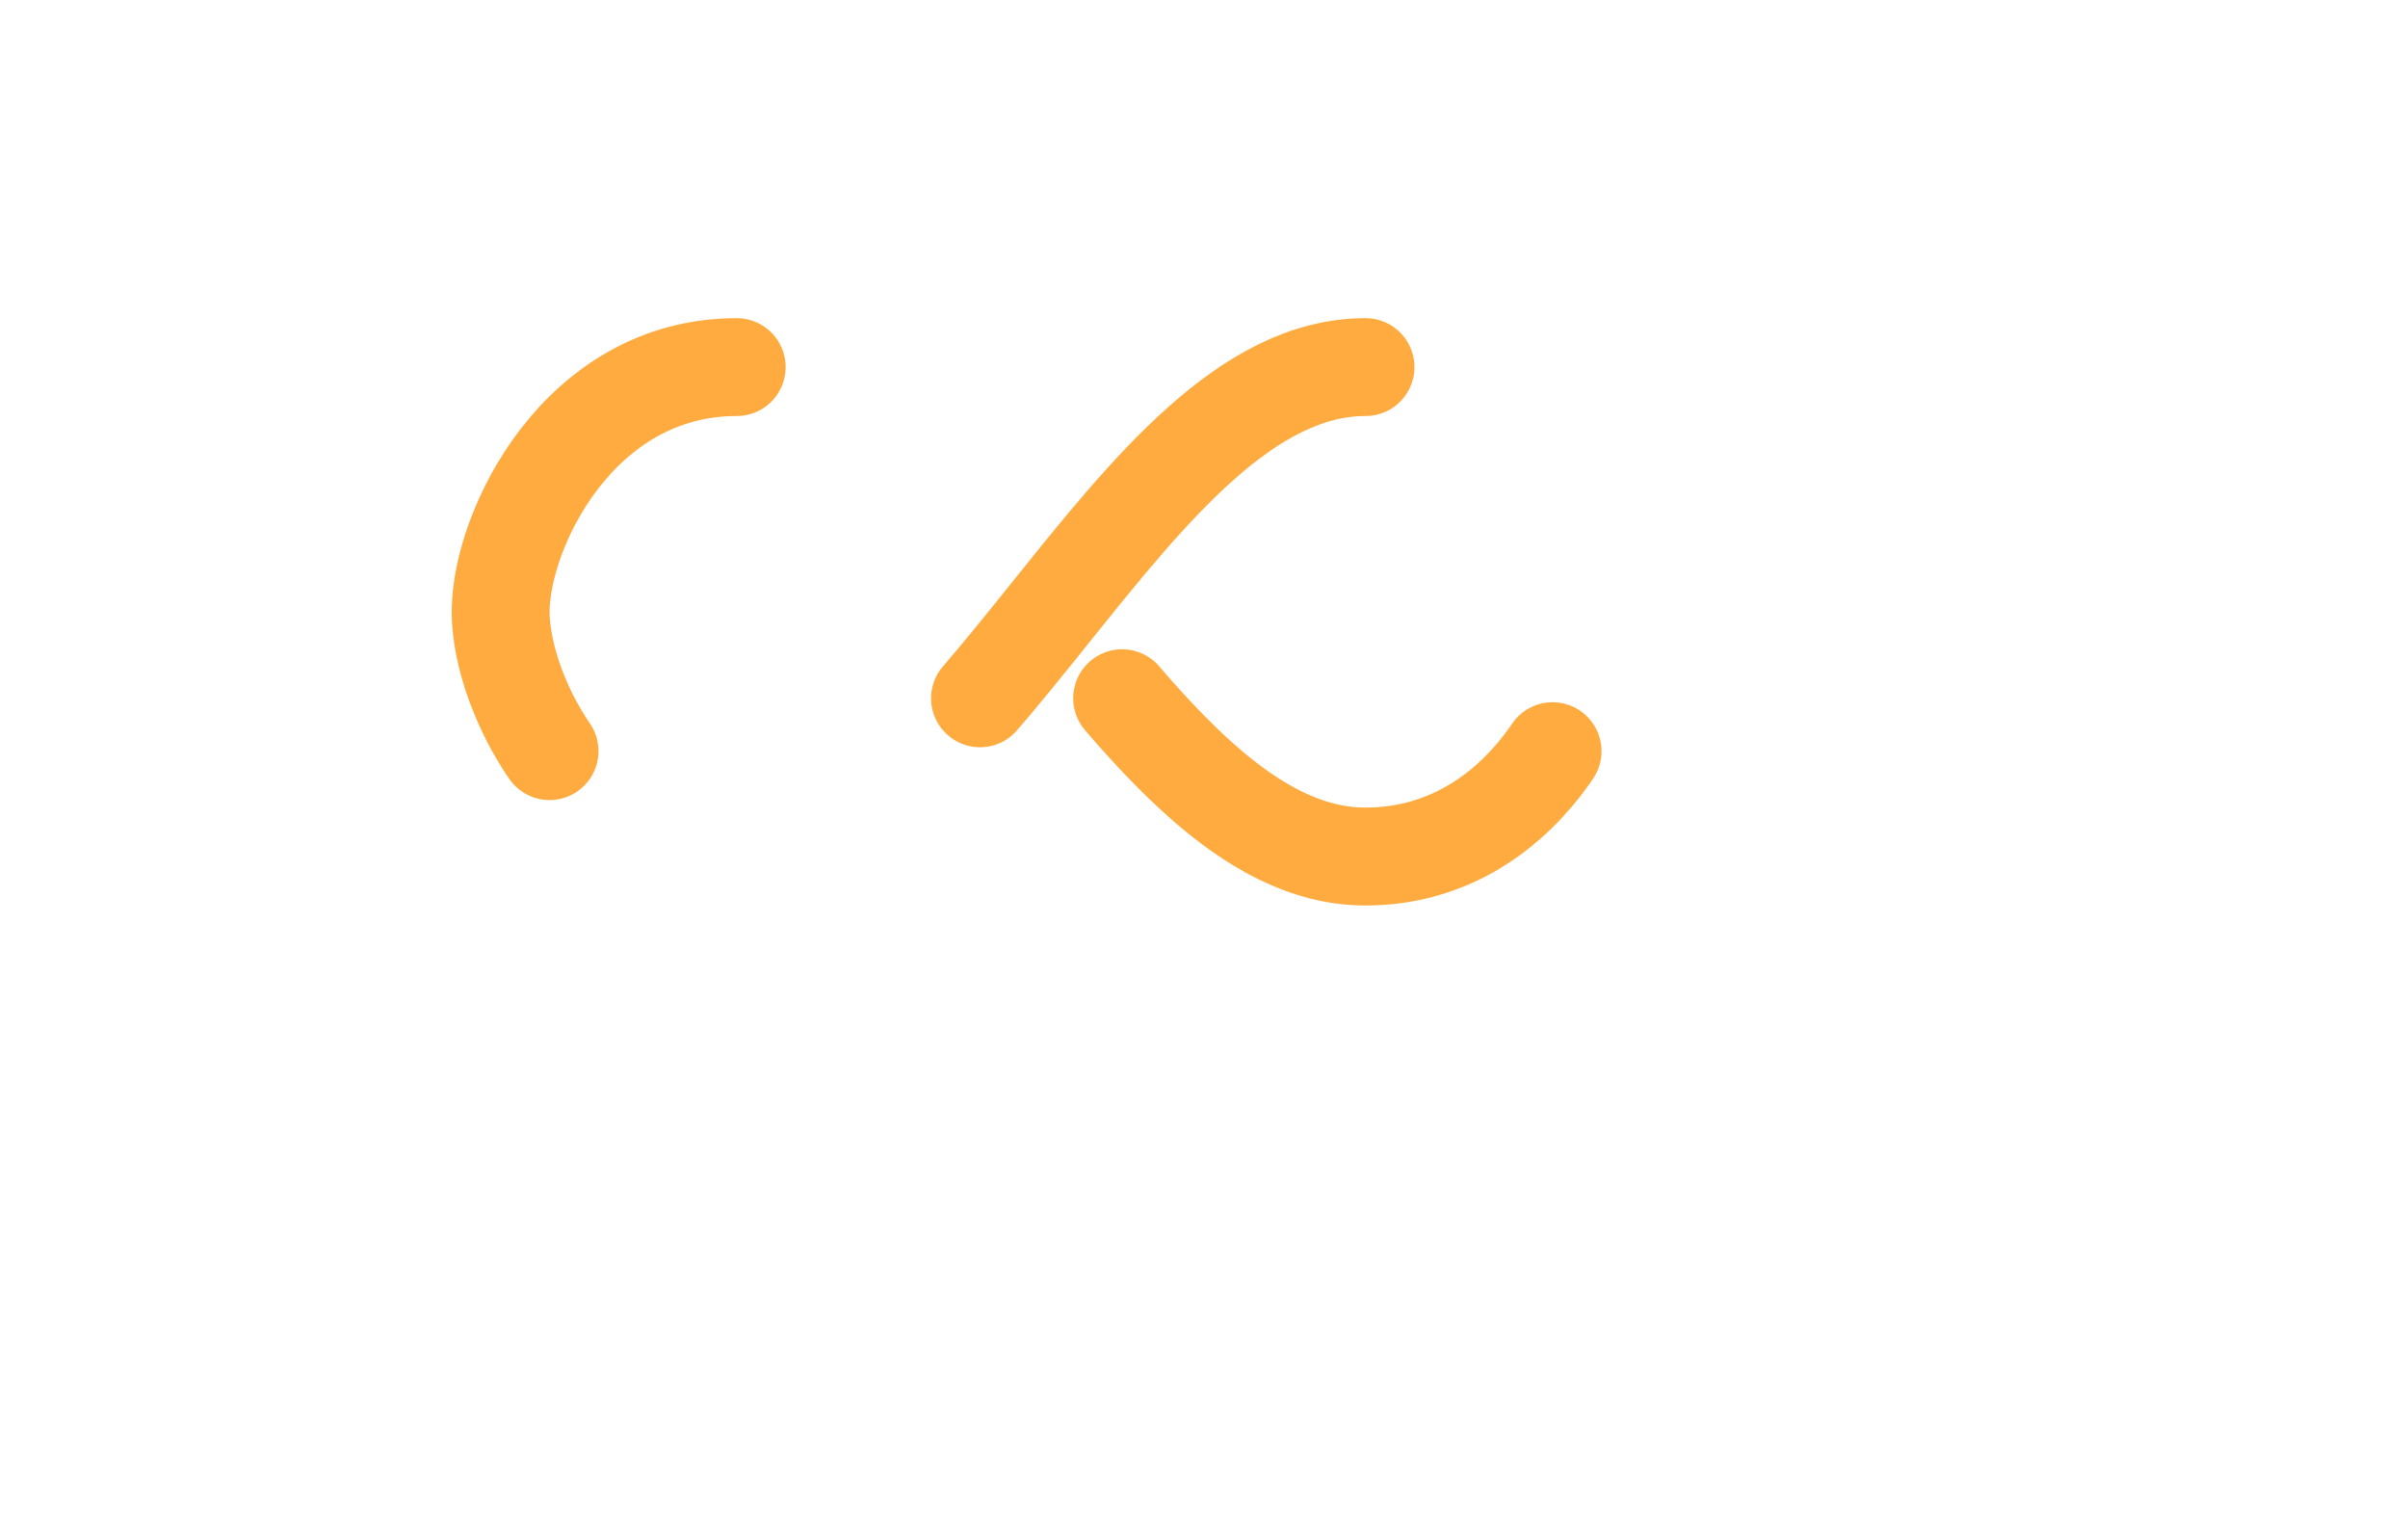
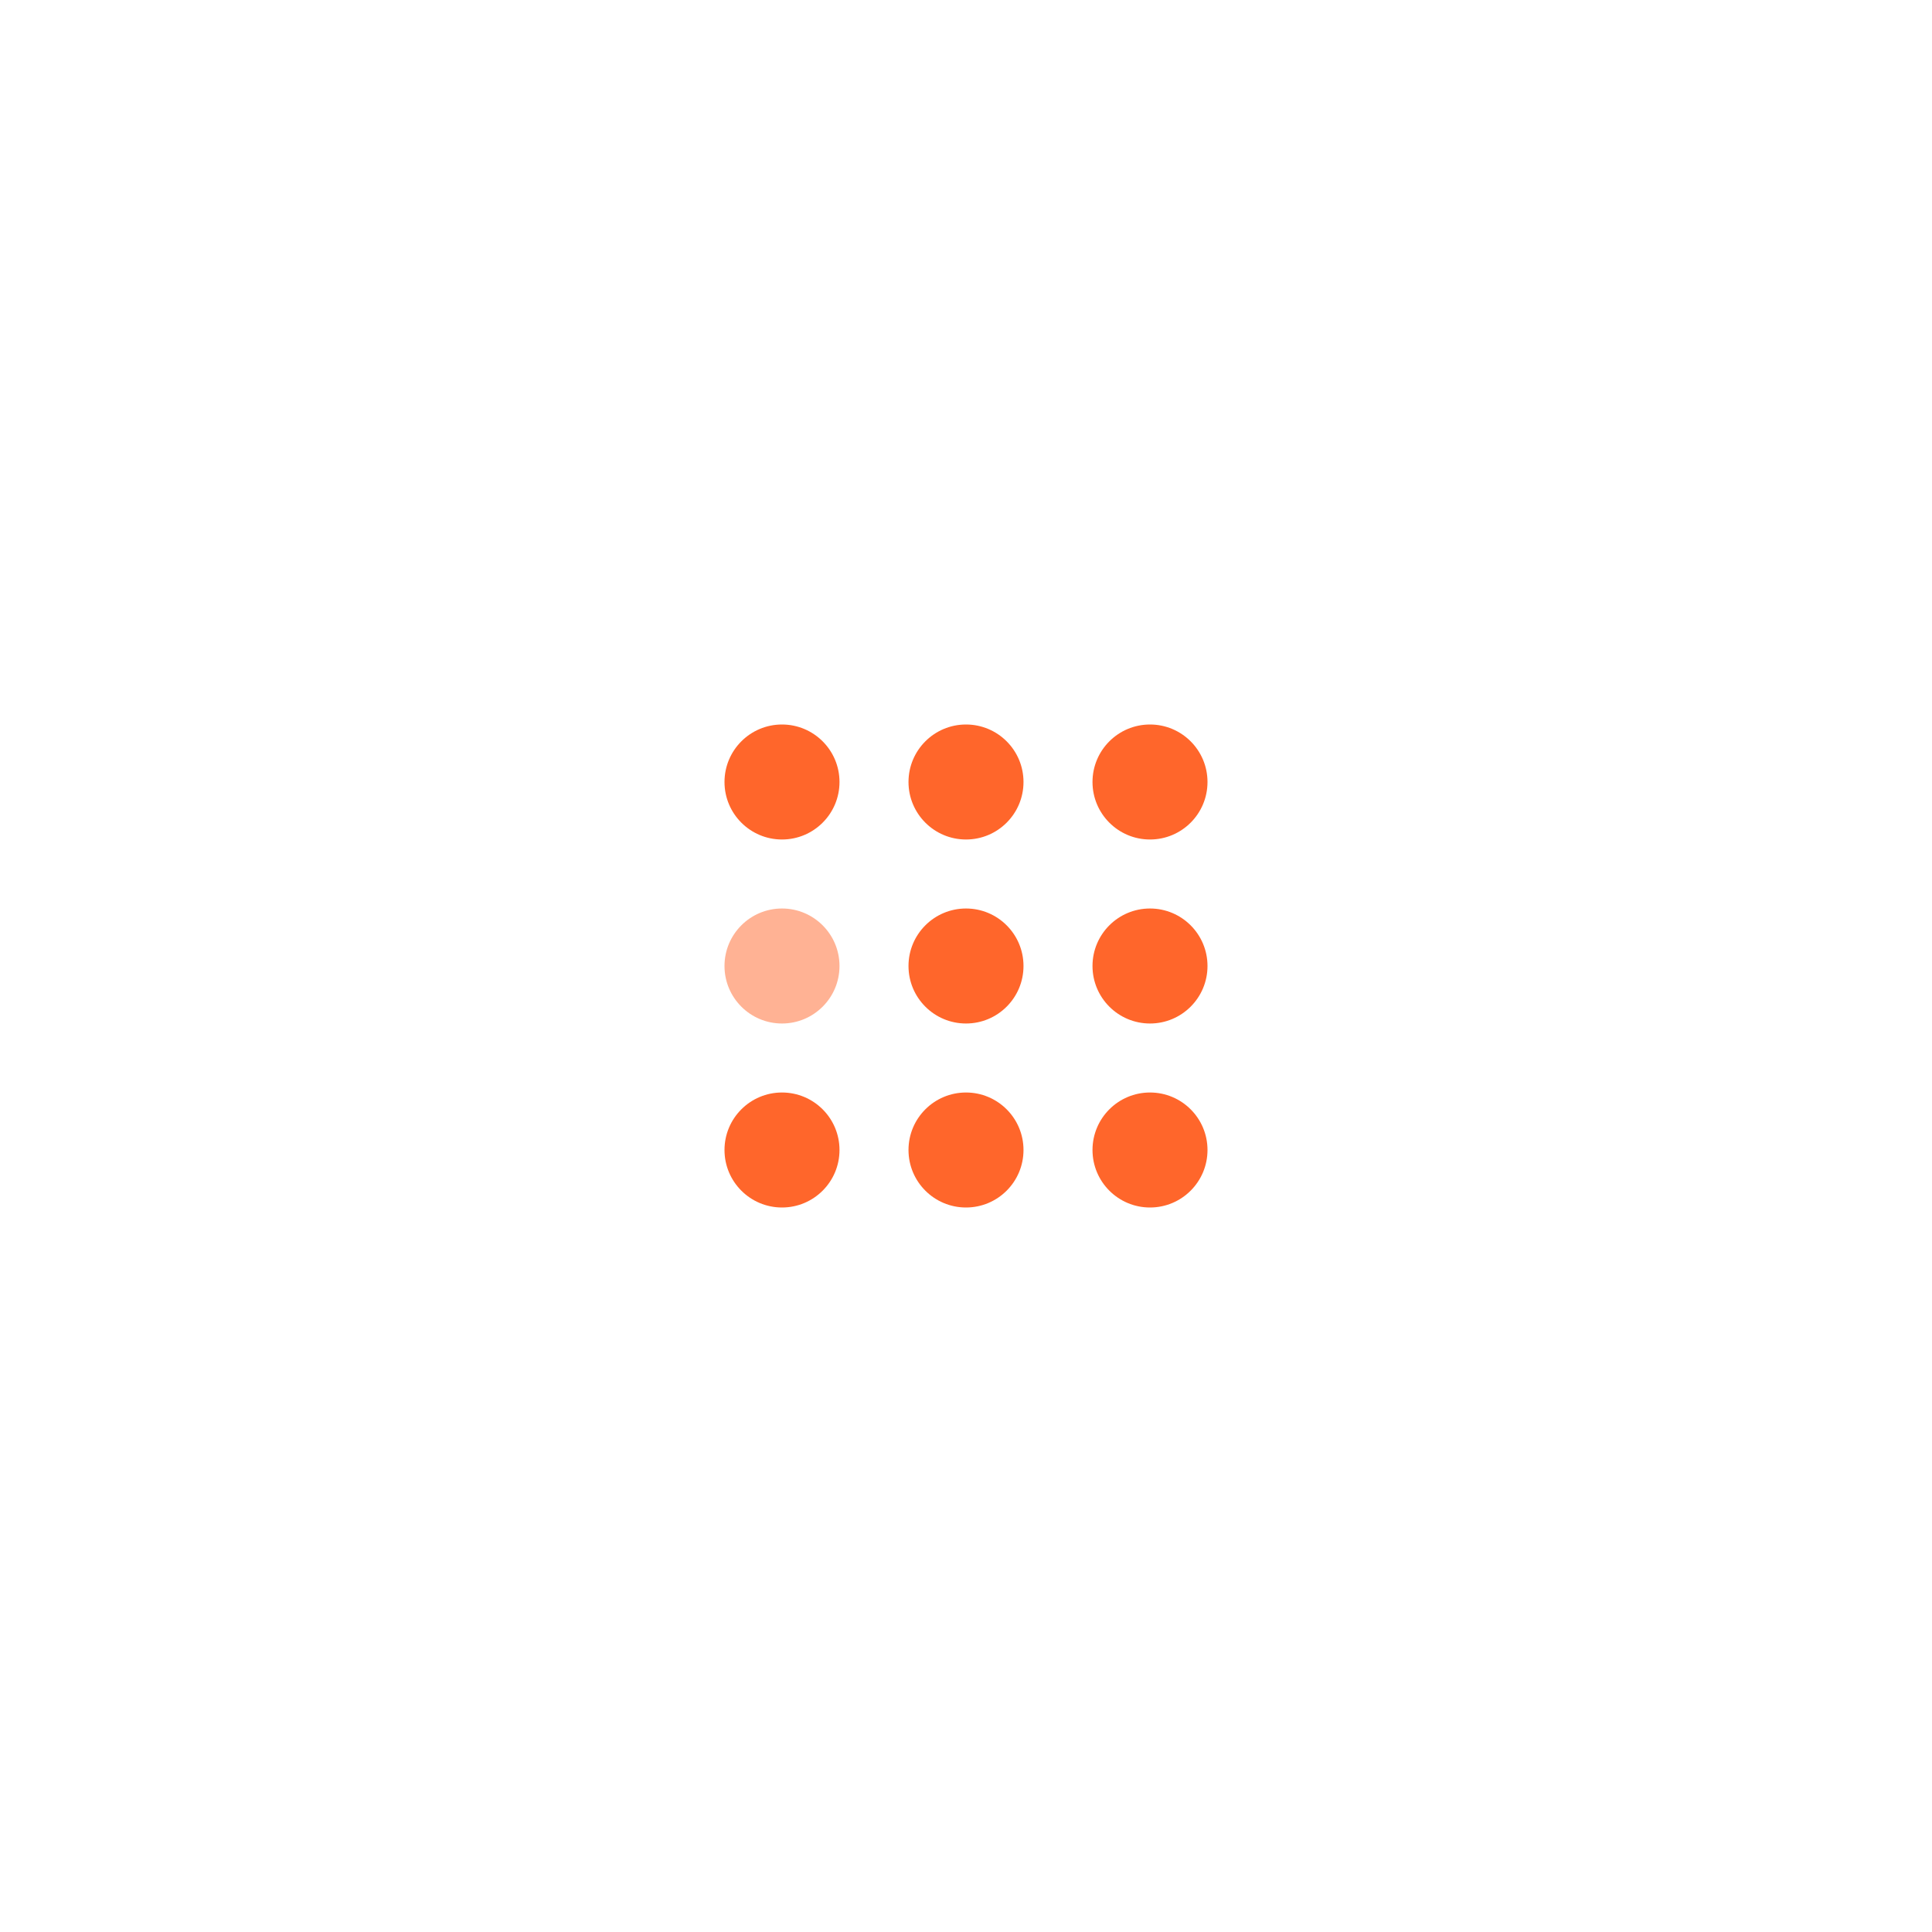
- <svg xmlns="http://www.w3.org/2000/svg" style="margin: auto; background: rgba(0, 0, 0, 0); display: block; shape-rendering: auto;" width="200px" height="127px" viewBox="0 0 100 100" preserveAspectRatio="xMidYMid">
-   <path fill="none" stroke="#ffab40" stroke-width="8" stroke-dasharray="42.765 42.765" d="M24.3 30C11.4 30 5 43.3 5 50s6.4 20 19.3 20c19.3 0 32.1-40 51.4-40 C88.6 30 95 43.3 95 50s-6.4 20-19.3 20C56.4 70 43.6 30 24.3 30z" stroke-linecap="round" style="transform:scale(0.8);transform-origin:50px 50px">
-     <animate attributeName="stroke-dashoffset" repeatCount="indefinite" dur="1s" keyTimes="0;1" values="0;256.589" />
-   </path>
+ <svg xmlns="http://www.w3.org/2000/svg" width="105" height="105" viewBox="-157.5 -157.5 420 420" fill="#ff662b">
+   <circle cx="12.5" cy="12.5" r="12.5">
+     <animate attributeName="fill-opacity" begin="0s" dur="1s" values="1;.2;1" calcMode="linear" repeatCount="indefinite" />
+   </circle>
+   <circle cx="12.5" cy="52.5" r="12.5" fill-opacity=".5">
+     <animate attributeName="fill-opacity" begin="100ms" dur="1s" values="1;.2;1" calcMode="linear" repeatCount="indefinite" />
+   </circle>
+   <circle cx="52.5" cy="12.5" r="12.5">
+     <animate attributeName="fill-opacity" begin="300ms" dur="1s" values="1;.2;1" calcMode="linear" repeatCount="indefinite" />
+   </circle>
+   <circle cx="52.5" cy="52.5" r="12.5">
+     <animate attributeName="fill-opacity" begin="600ms" dur="1s" values="1;.2;1" calcMode="linear" repeatCount="indefinite" />
+   </circle>
+   <circle cx="92.5" cy="12.5" r="12.5">
+     <animate attributeName="fill-opacity" begin="800ms" dur="1s" values="1;.2;1" calcMode="linear" repeatCount="indefinite" />
+   </circle>
+   <circle cx="92.5" cy="52.5" r="12.5">
+     <animate attributeName="fill-opacity" begin="400ms" dur="1s" values="1;.2;1" calcMode="linear" repeatCount="indefinite" />
+   </circle>
+   <circle cx="12.5" cy="92.5" r="12.5">
+     <animate attributeName="fill-opacity" begin="700ms" dur="1s" values="1;.2;1" calcMode="linear" repeatCount="indefinite" />
+   </circle>
+   <circle cx="52.5" cy="92.5" r="12.5">
+     <animate attributeName="fill-opacity" begin="500ms" dur="1s" values="1;.2;1" calcMode="linear" repeatCount="indefinite" />
+   </circle>
+   <circle cx="92.5" cy="92.5" r="12.5">
+     <animate attributeName="fill-opacity" begin="200ms" dur="1s" values="1;.2;1" calcMode="linear" repeatCount="indefinite" />
+   </circle>
</svg>
